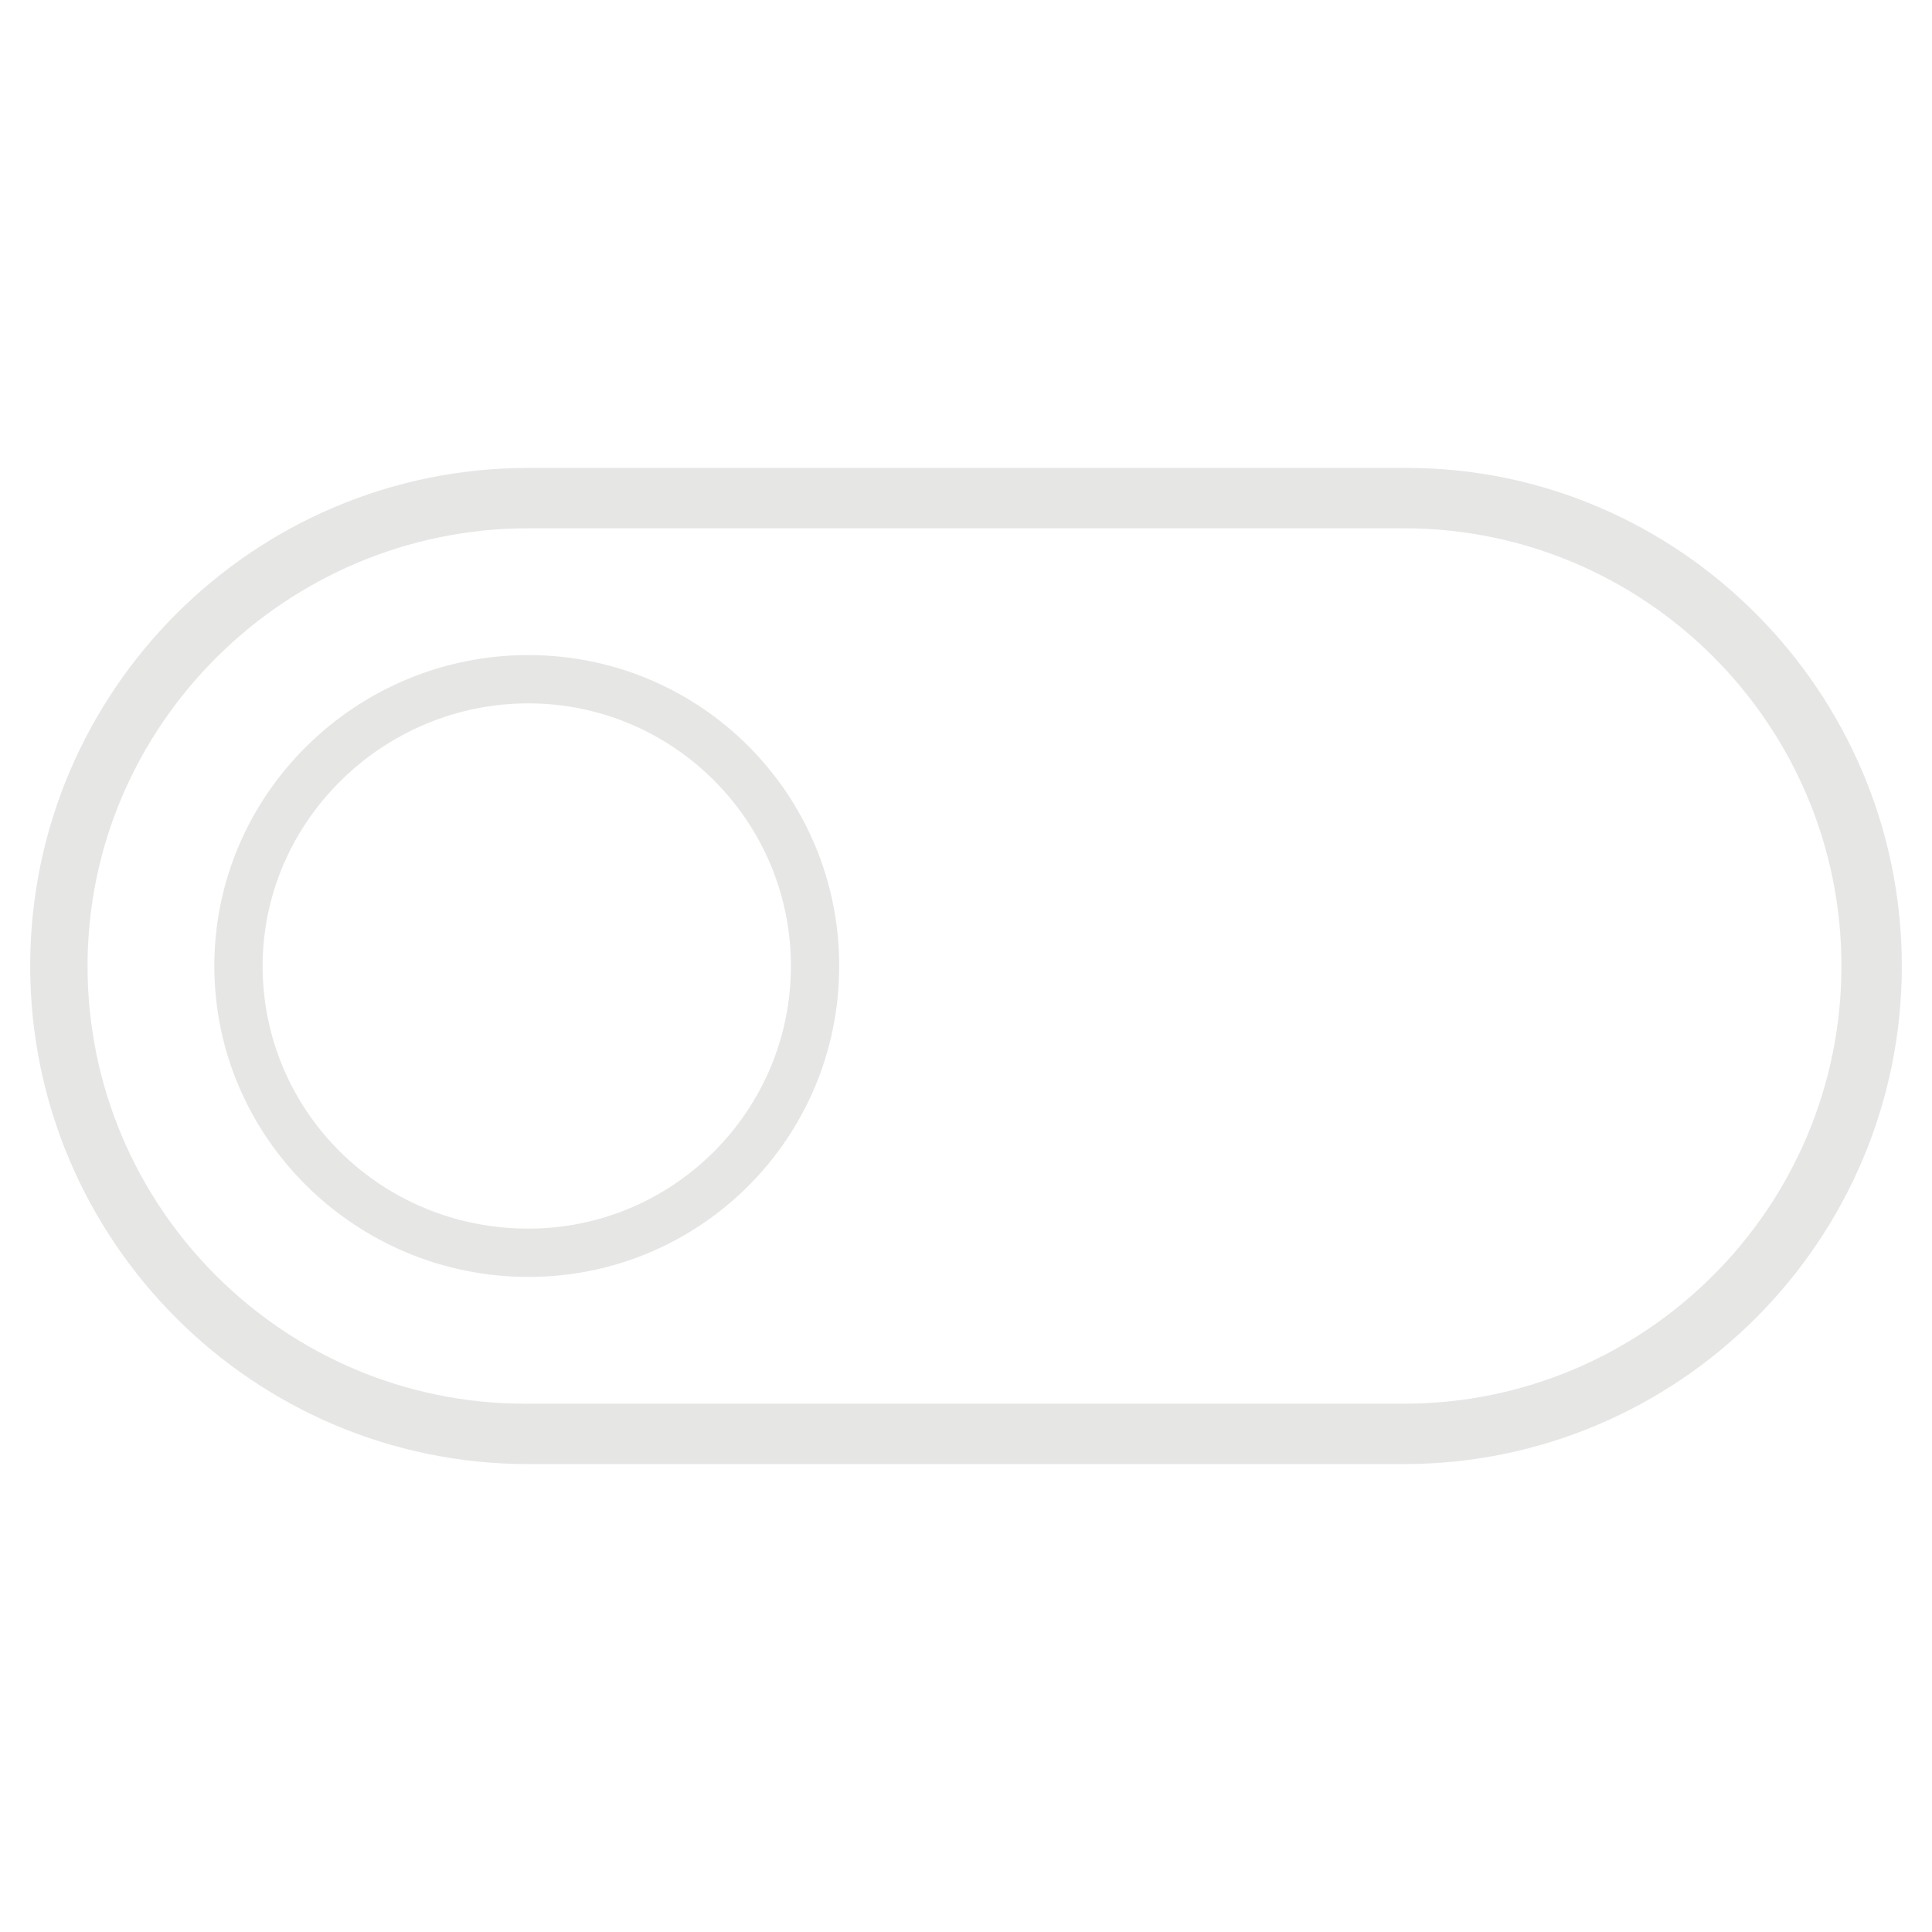
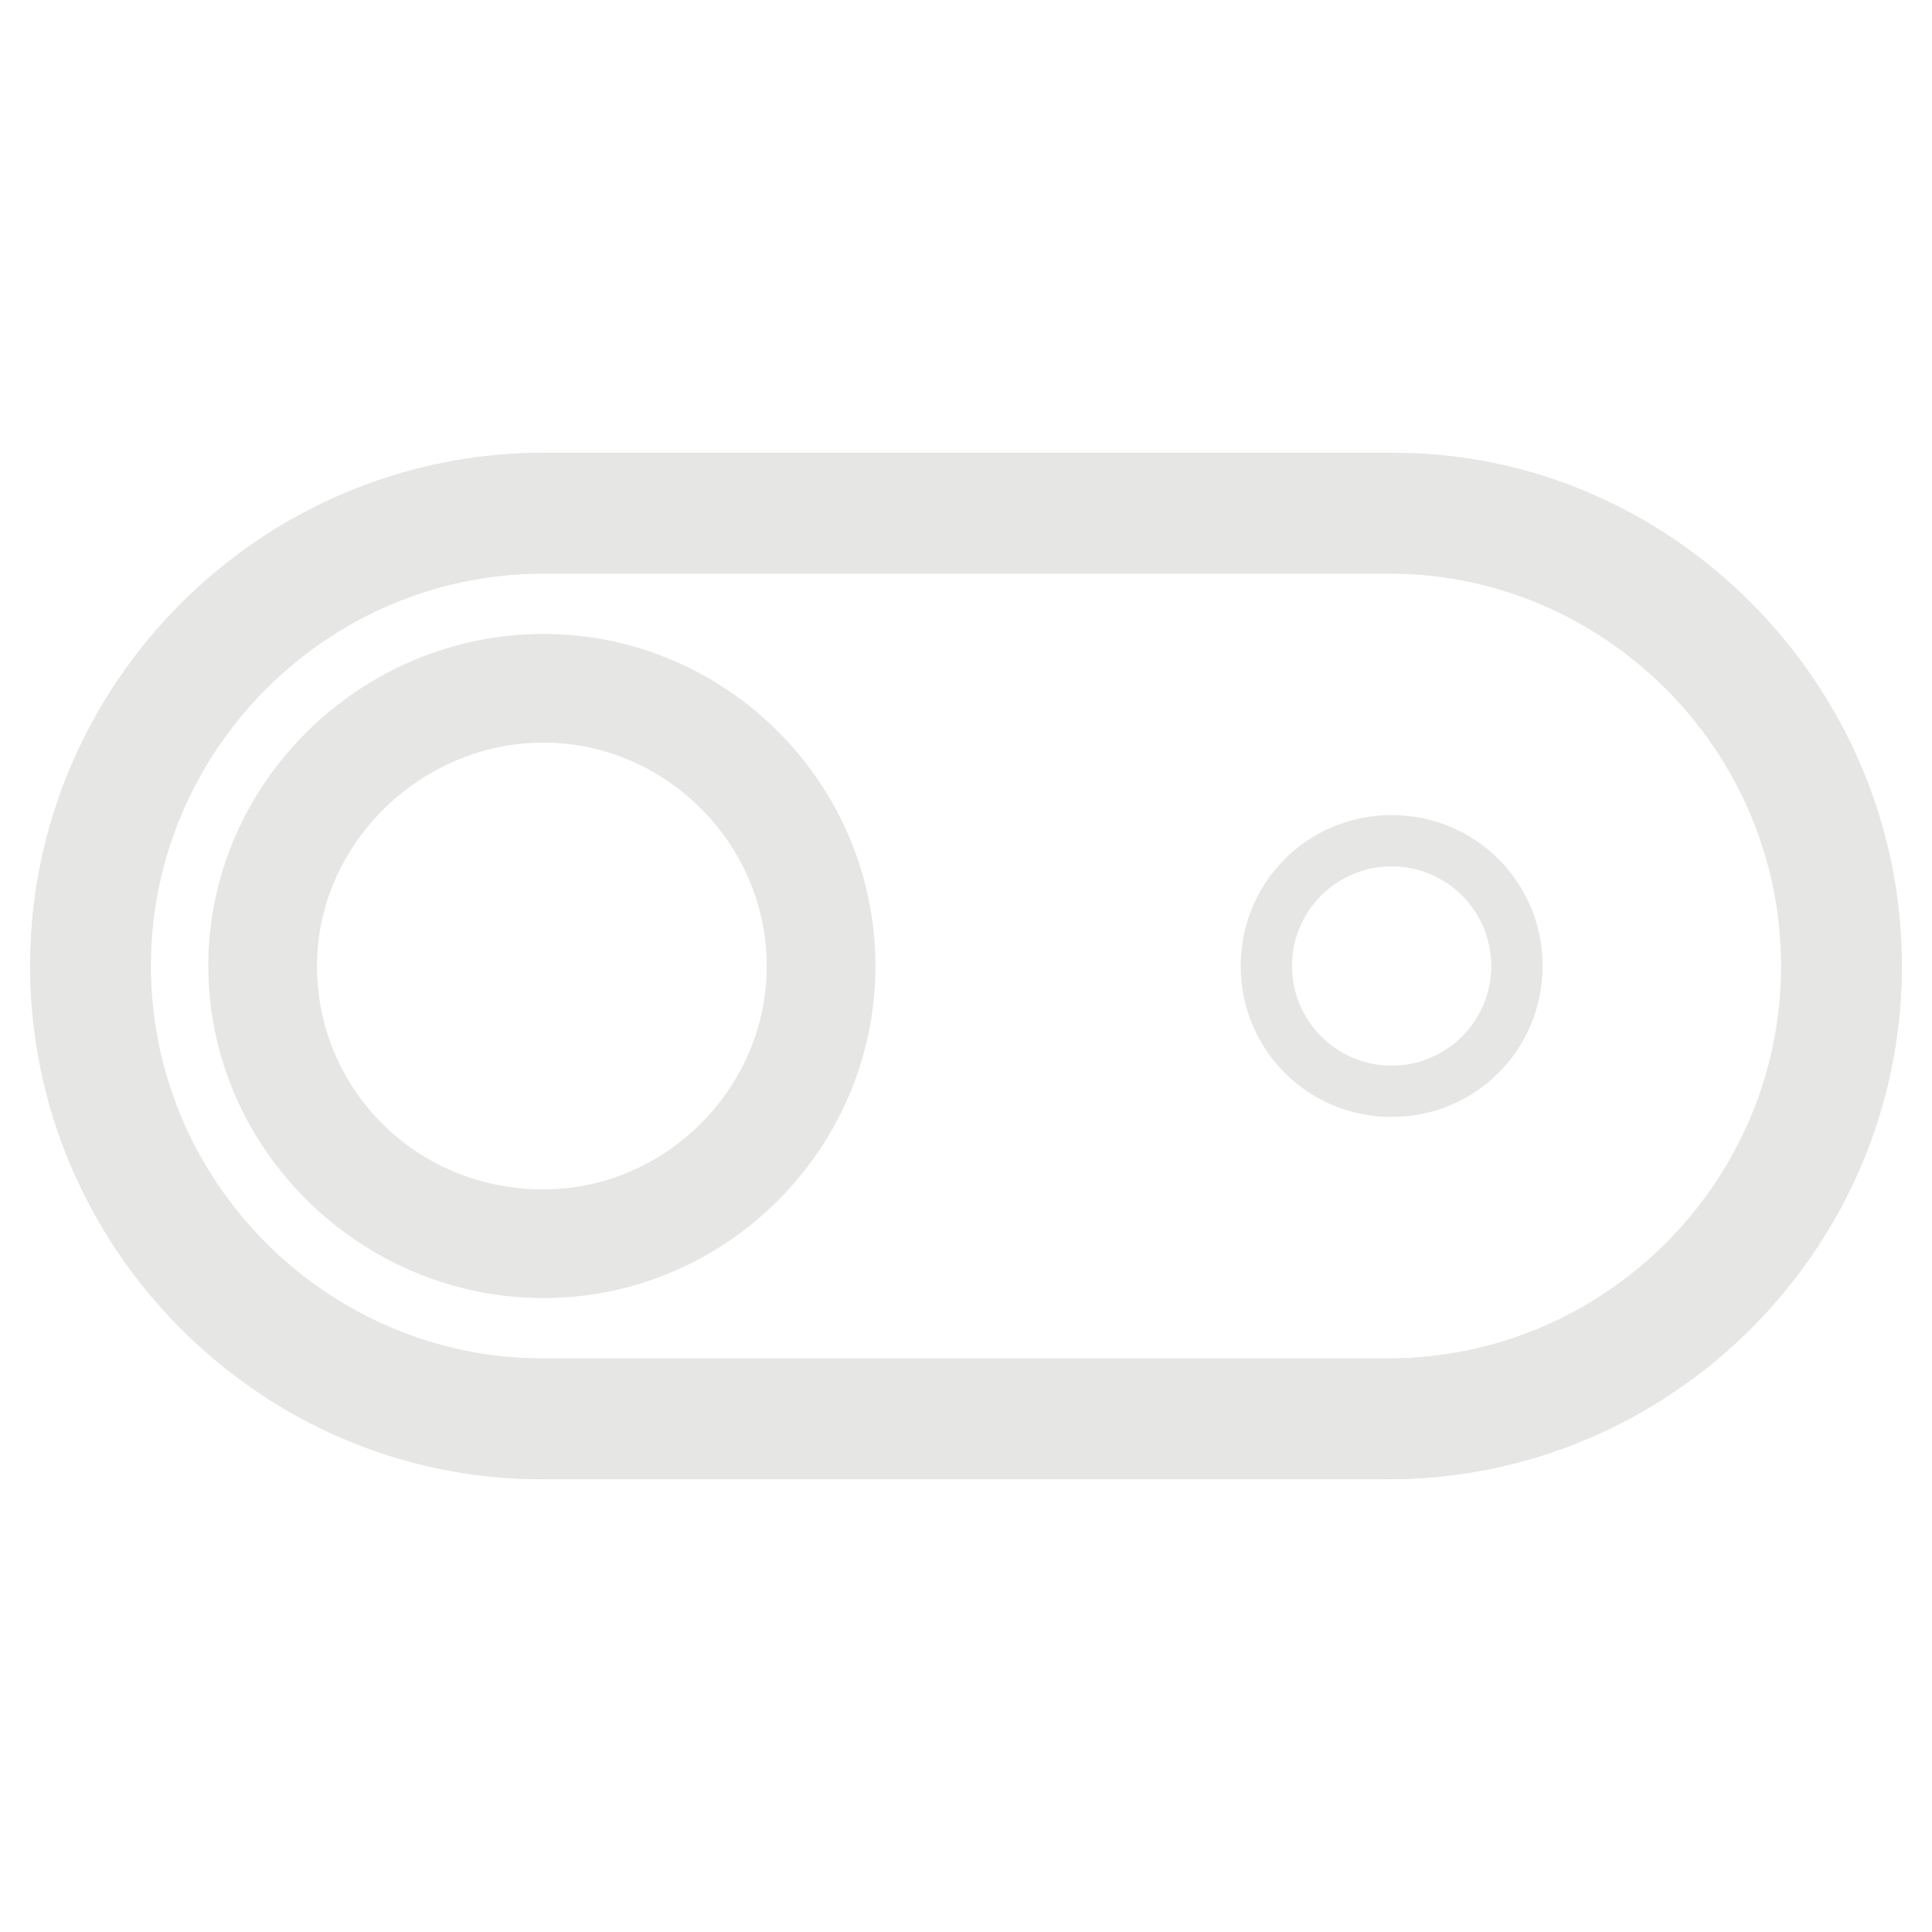
<svg xmlns="http://www.w3.org/2000/svg" version="1.1" id="Livello_1" x="0px" y="0px" viewBox="0 0 64 64" enable-background="new 0 0 64 64" xml:space="preserve">
-   <g>
-     <path fill="#E6E6E5" d="M17.5,15.5h29.1C55.6,15.5,63,22.9,63,32s-7.4,16.5-16.5,16.5H17.5C8.4,48.5,1,41.1,1,32   S8.4,15.5,17.5,15.5z M46.5,46.5c8,0,14.5-6.5,14.5-14.5s-6.5-14.5-14.5-14.5H17.5C9.5,17.5,2.9,24,2.9,32s6.5,14.5,14.5,14.5H46.5   z" />
-     <path fill="#E6E6E5" d="M17.5,21.7c5.7,0,10.3,4.6,10.3,10.3s-4.6,10.3-10.3,10.3S7.1,37.7,7.1,32S11.8,21.7,17.5,21.7z M17.5,40.7   c4.8,0,8.7-3.9,8.7-8.7s-3.9-8.7-8.7-8.7S8.7,27.2,8.7,32S12.6,40.7,17.5,40.7z" />
-   </g>
+   <path fill="#E6E6E5" stroke="#E6E6E5" stroke-width="2" stroke-miterlimit="10" d="M18,16h28.2C54.8,16,62,23.2,62,32s-7.2,16-16,16  H18C9.2,48,2,40.8,2,32S9.2,16,18,16z M46,46c7.7,0,14-6.3,14-14s-6.3-14-14-14H18c-7.7,0-14.1,6.3-14.1,14s6.3,14,14,14H46z" />
+   <path fill="#E6E6E5" stroke="#E6E6E5" stroke-width="2" stroke-miterlimit="10" d="M46,48H17.9C9.2,48,2,40.8,2,32s7.2-16,16-16H46  c8.8,0,16,7.2,16,16S54.8,48,46,48z M18,18c-7.7,0-14,6.3-14,14s6.3,14,14,14H46c7.7,0,14.1-6.3,14.1-14s-6.3-14-14-14H18z" />
+   <path fill="#E6E6E5" stroke="#E6E6E5" stroke-width="2" stroke-miterlimit="10" d="M18,22c5.5,0,10,4.5,10,10s-4.5,10-10,10  S7.9,37.5,7.9,32S12.5,22,18,22z M18,40.4c4.6,0,8.4-3.8,8.4-8.4s-3.8-8.4-8.4-8.4S9.5,27.4,9.5,32S13.2,40.4,18,40.4z" />
+   <path fill="#E6E6E5" stroke="#E6E6E5" stroke-miterlimit="10" d="M46.1,27.5c2.5,0,4.5,2,4.5,4.5s-2,4.5-4.5,4.5s-4.5-2-4.5-4.5  S43.6,27.5,46.1,27.5z M46.1,35.8c2.1,0,3.8-1.7,3.8-3.8s-1.7-3.8-3.8-3.8s-3.8,1.7-3.8,3.8S44,35.8,46.1,35.8z" />
</svg>
